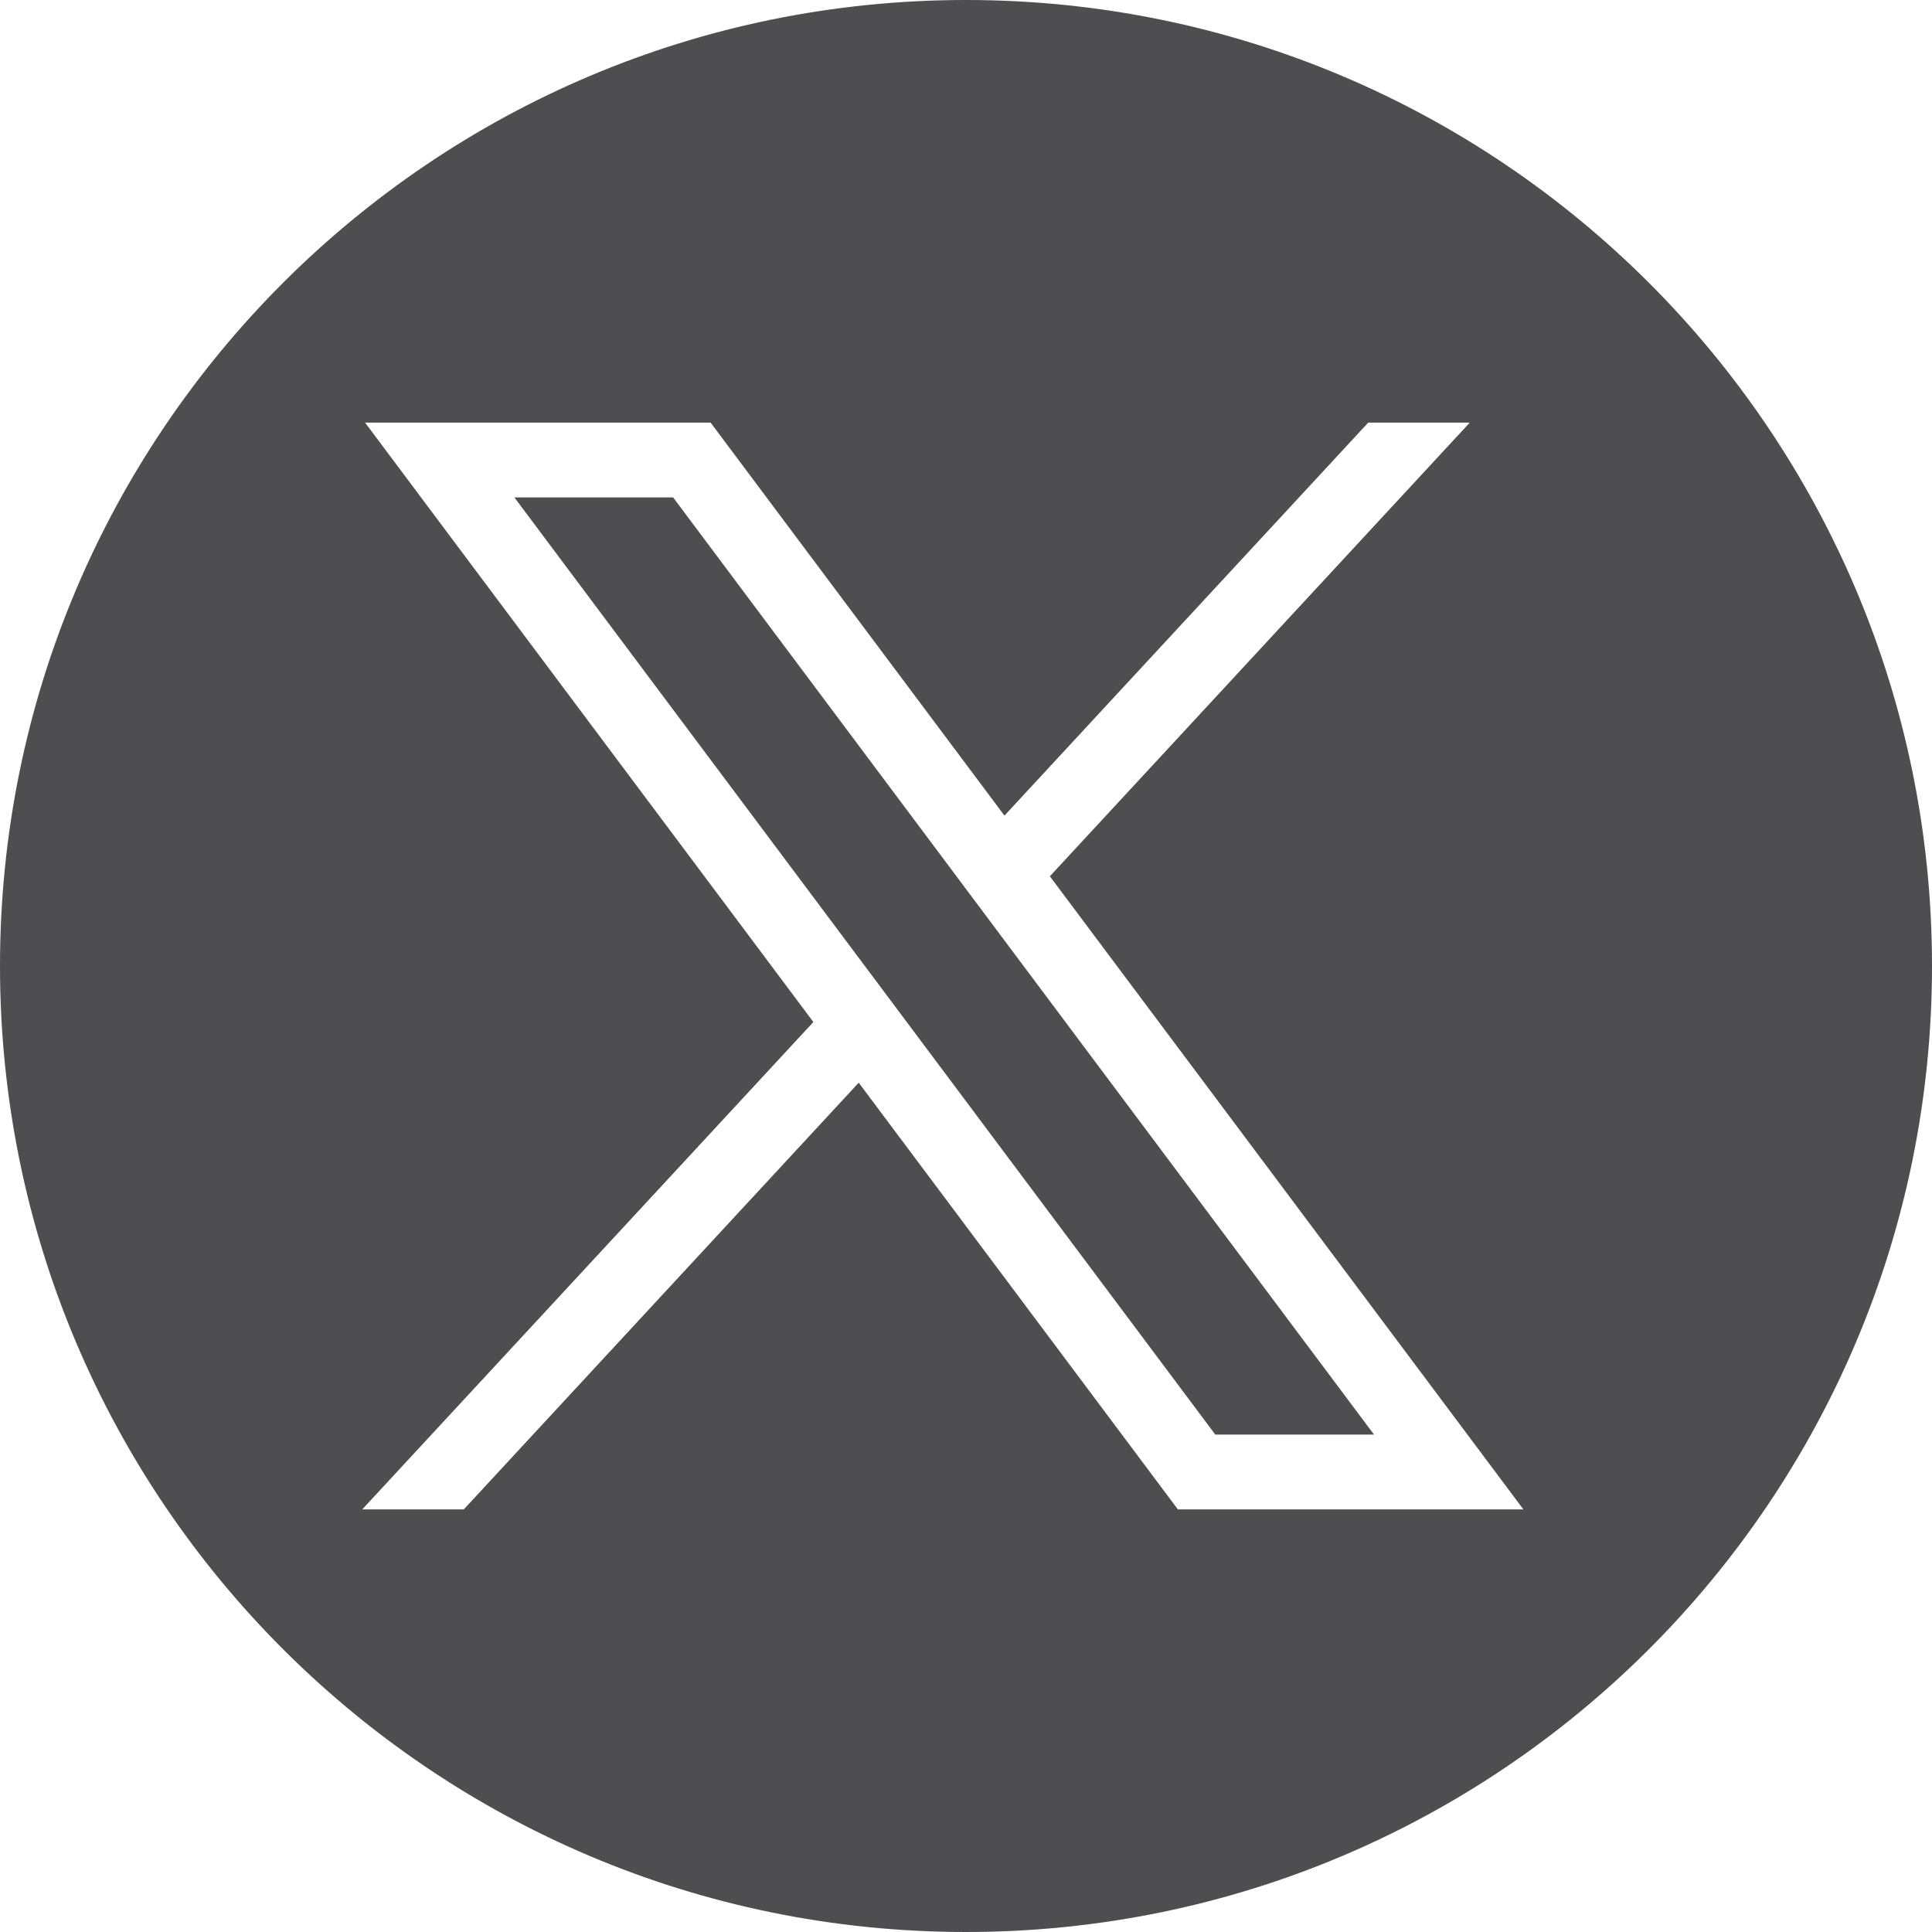
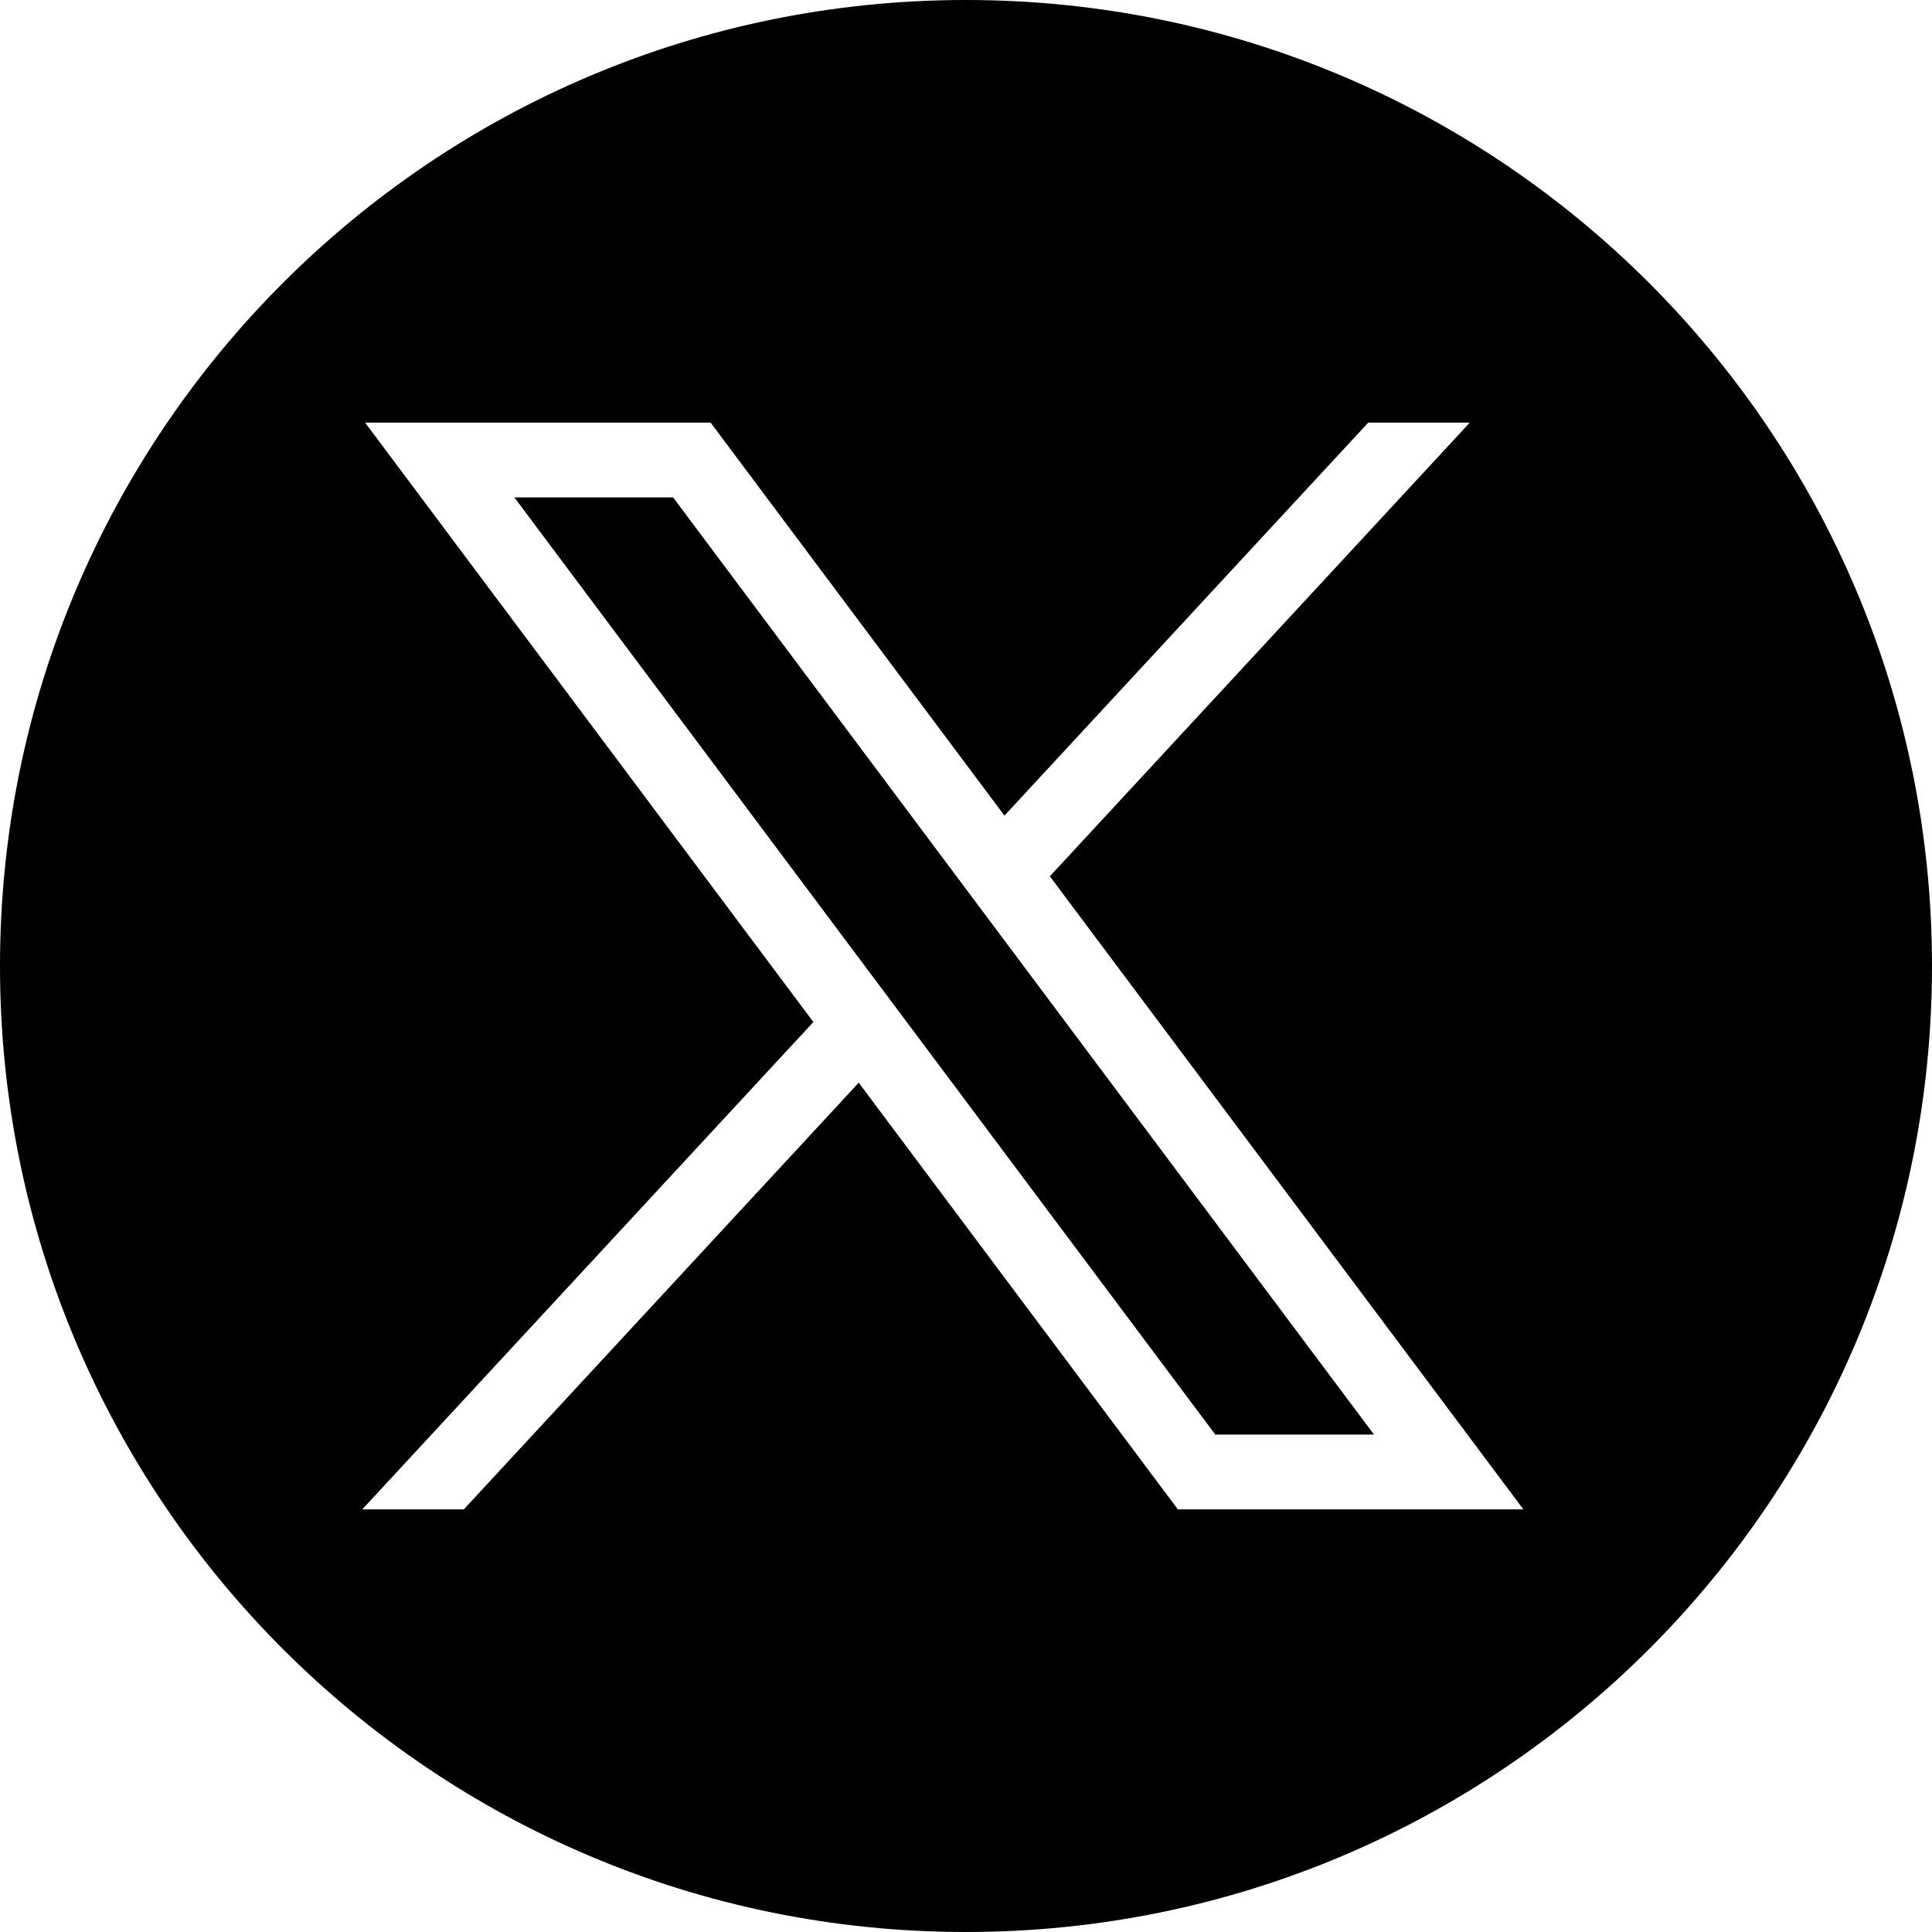
<svg xmlns="http://www.w3.org/2000/svg" width="32" height="32" viewBox="0 0 32 32" fill="none">
-   <path fill-rule="evenodd" clip-rule="evenodd" d="M16 0C7.163 0 0 7.163 0 16C0 24.837 7.163 32 16 32C24.837 32 32 24.837 32 16C32 7.163 24.837 0 16 0ZM13.472 16.928L6.047 7H11.77L16.637 13.509L22.662 7H24.344L17.389 14.514L25.232 25H19.509L14.223 17.933L7.682 25H6L13.472 16.928ZM11.149 8.239H8.52L20.129 23.761H22.758L11.149 8.239Z" fill="#4E4E50" />
+   <path fill-rule="evenodd" clip-rule="evenodd" d="M16 0C7.163 0 0 7.163 0 16C0 24.837 7.163 32 16 32C24.837 32 32 24.837 32 16C32 7.163 24.837 0 16 0ZM13.472 16.928L6.047 7H11.77L16.637 13.509L22.662 7H24.344L17.389 14.514L25.232 25H19.509L14.223 17.933L7.682 25H6L13.472 16.928ZM11.149 8.239H8.52L20.129 23.761H22.758L11.149 8.239Z" fill="#000" />
</svg>
